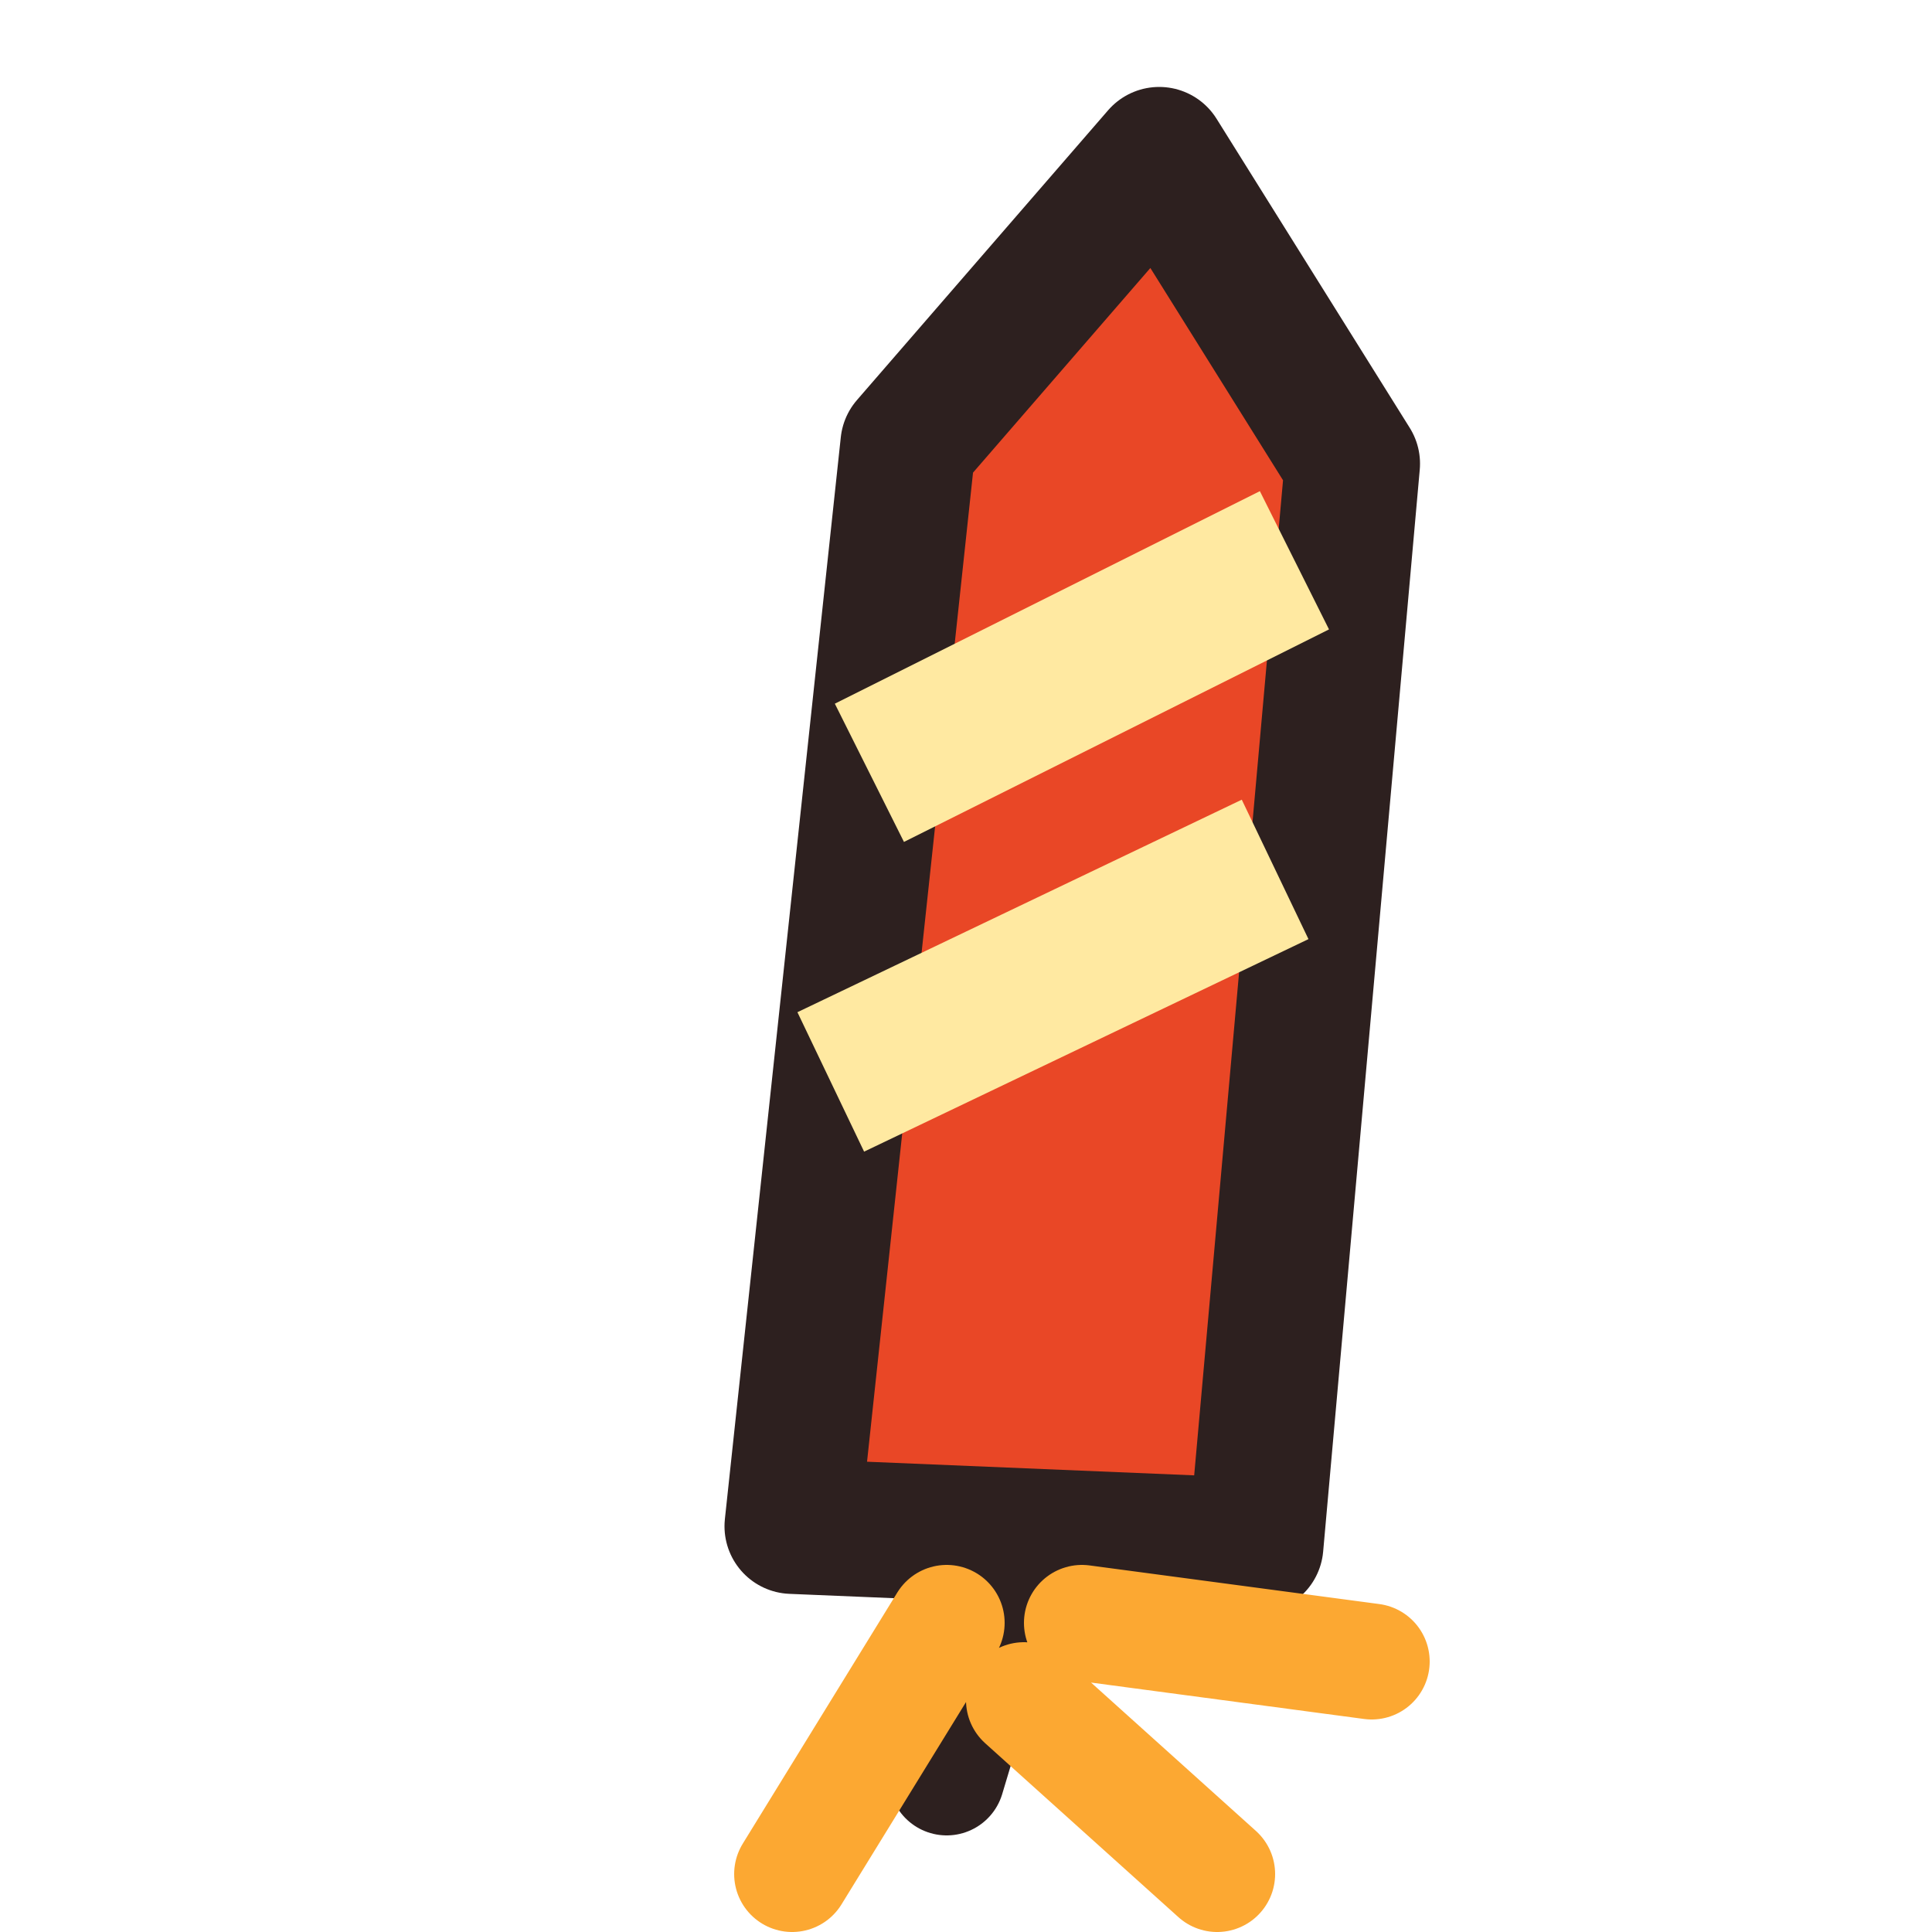
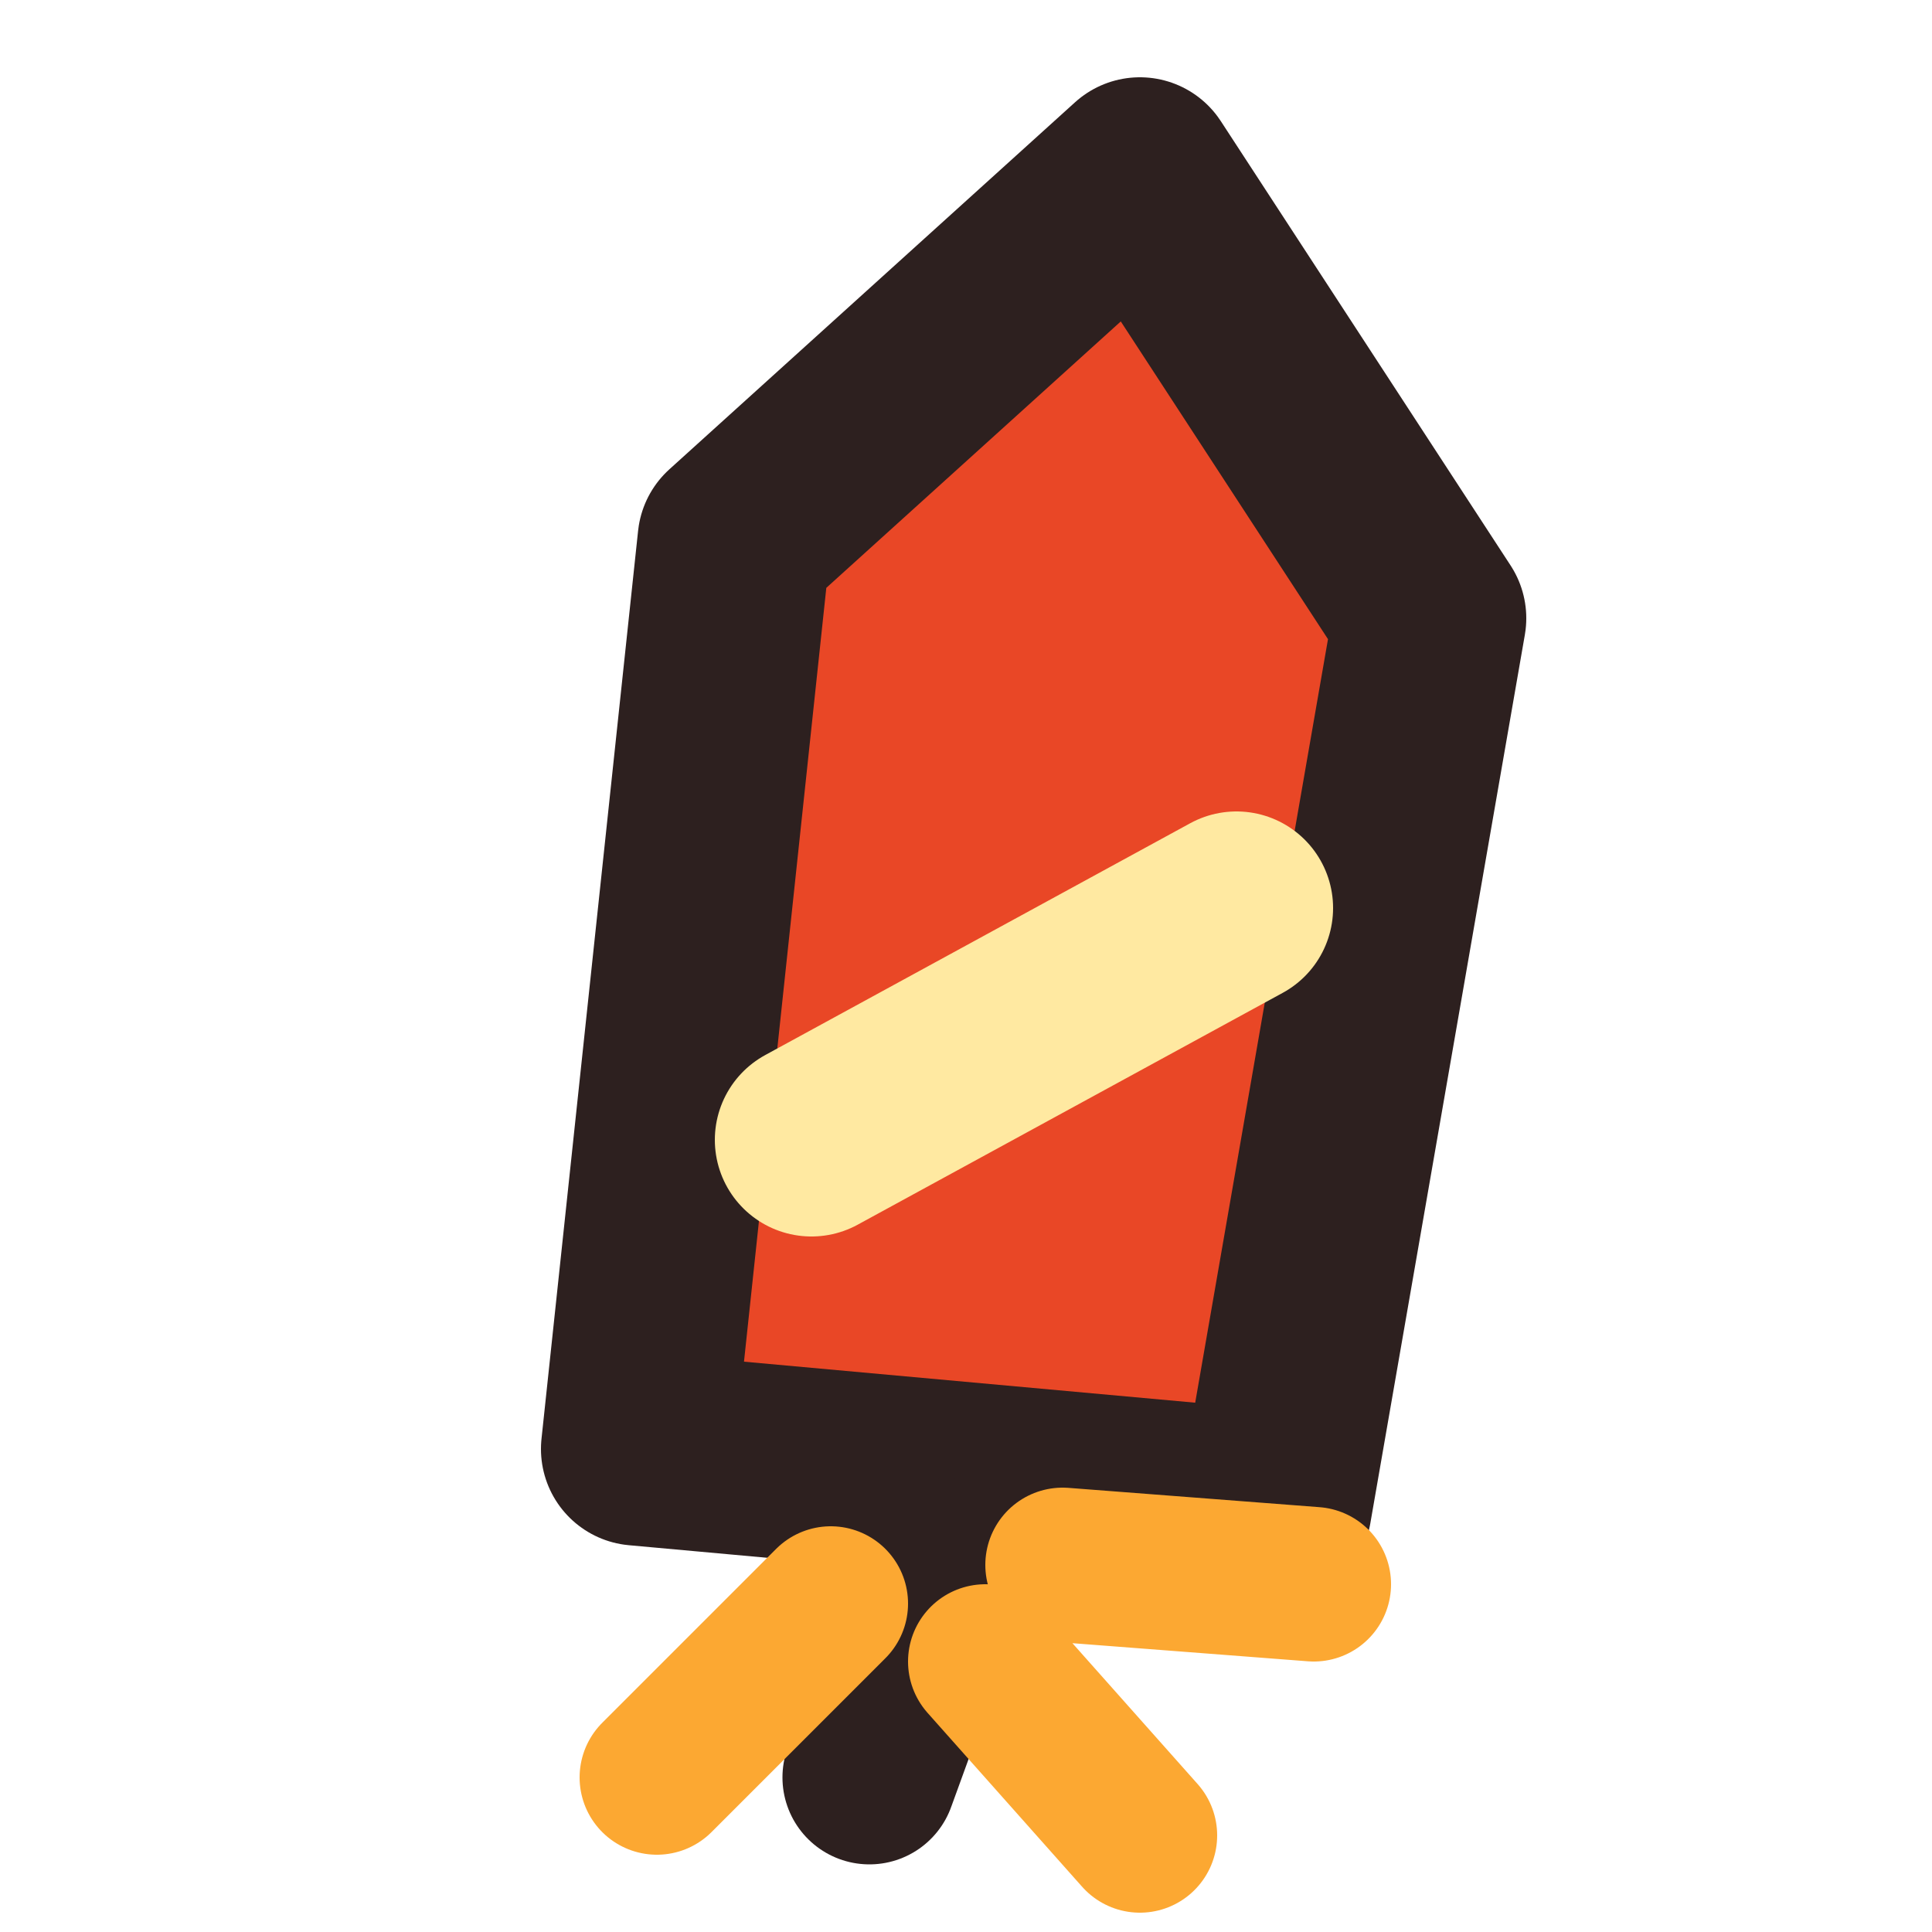
<svg xmlns="http://www.w3.org/2000/svg" width="100" height="100" viewBox="0 0 100 100">
-   <path d="M41 79 47 23l13-15 10 16-5 56Z" fill="#e94726" stroke="#2d201f" stroke-width="7" stroke-linejoin="round" />
-   <path d="m45 40 22-11m-24 27 23-11" stroke="#ffe9a1" stroke-width="8" />
-   <path d="m52 82-3 10" stroke="#2d201f" stroke-width="6" stroke-linecap="round" />
-   <path d="m49 84-8 13m12-9 10 9m-7-13 15 2" stroke="#fca832" stroke-width="6" stroke-linecap="round" />
+   <path d="M33 75 38 28 59 9 74 32 66 78Z" fill="#e94726" stroke="#2d201f" stroke-width="10" stroke-linejoin="round" />
+   <path d="m42 59 22-12" stroke="#ffe9a1" stroke-width="10" stroke-linecap="round" />
+   <path d="m49 81-4 11" stroke="#2d201f" stroke-width="9" stroke-linecap="round" />
+   <path d="m43 83-9 9m17-6 8 9m-4-14 13 1" stroke="#fca832" stroke-width="8" stroke-linecap="round" />
</svg>
